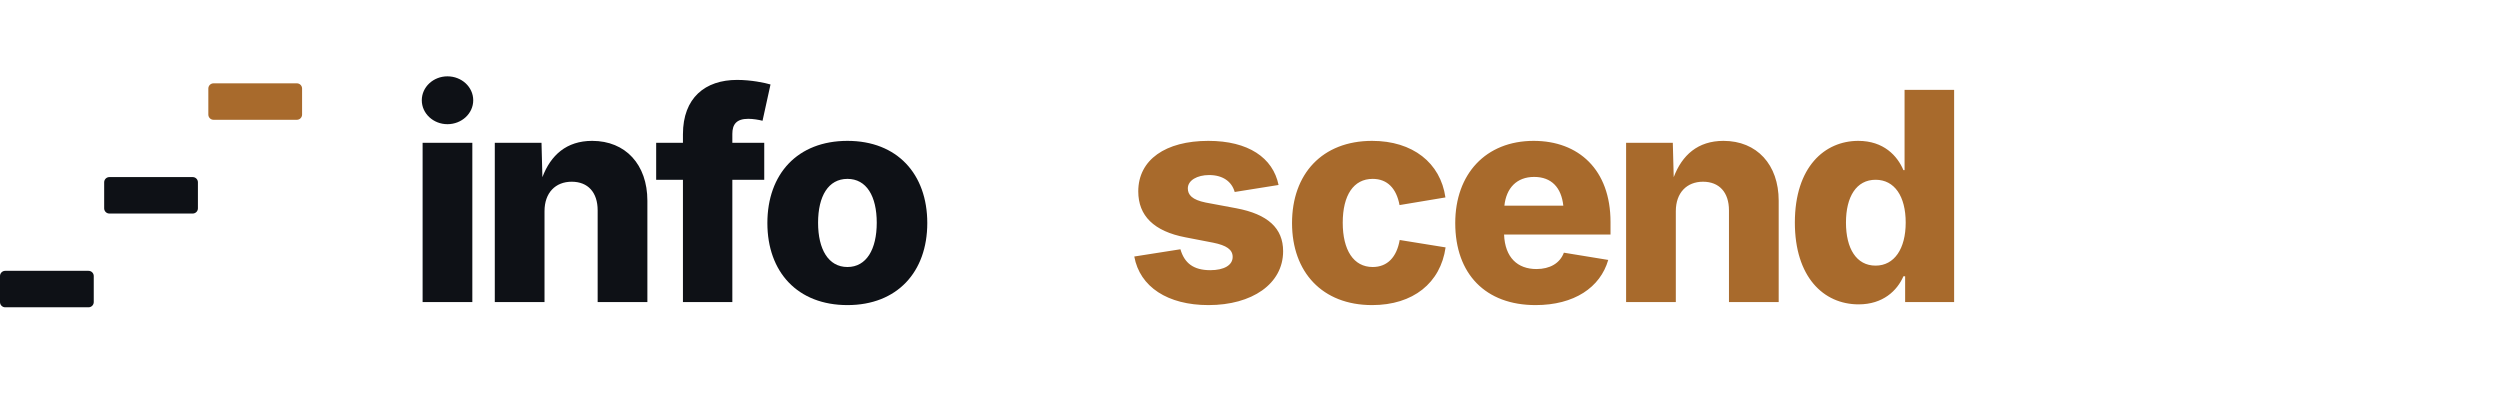
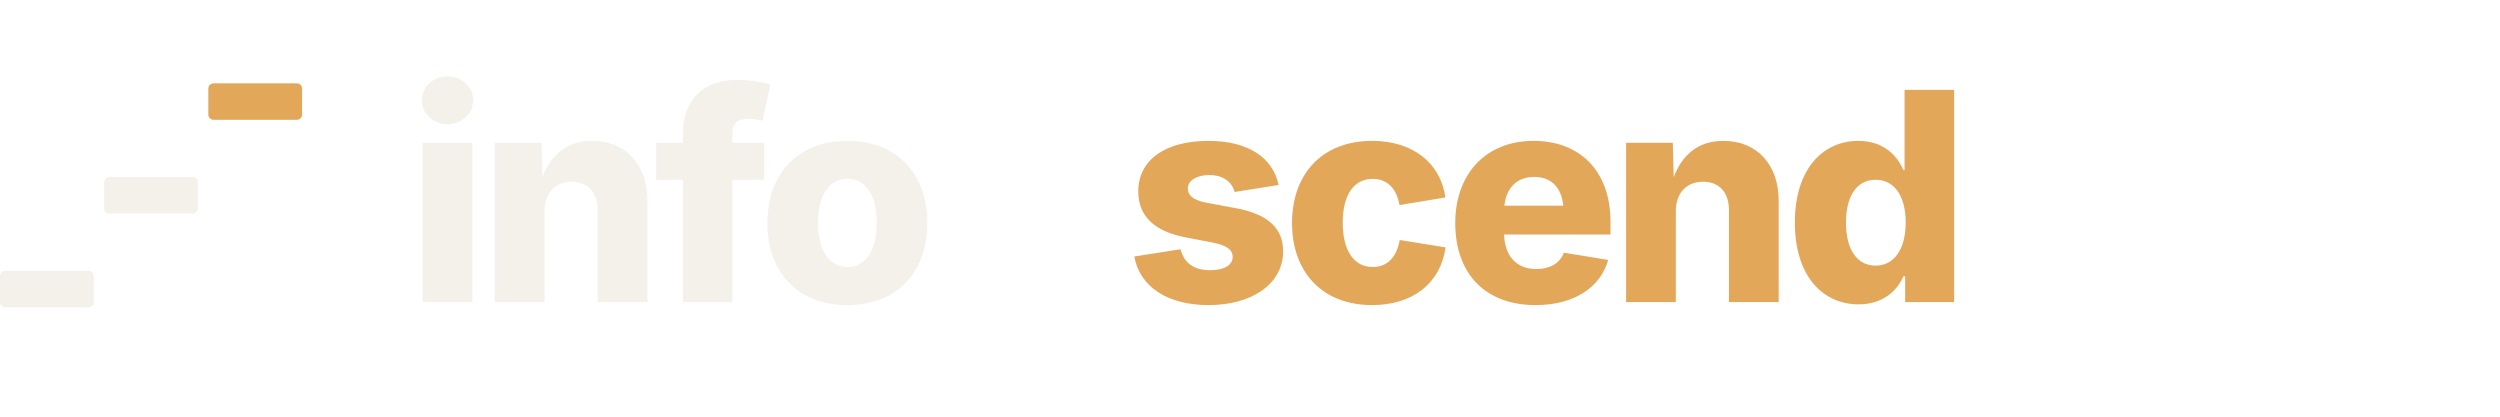
<svg xmlns="http://www.w3.org/2000/svg" viewBox="0 0 480 80" width="480" height="80">
  <g transform="translate(0, 12)">
-     <rect x="0" y="40" width="18" height="7" rx="1" fill="#0E1116" />
-     <rect x="20" y="22" width="18" height="7" rx="1" fill="#0E1116" />
-     <rect x="40" y="4" width="18" height="7" rx="1" fill="#A86A2C" />
+     <rect x="0" y="40" width="18" height="7" rx="1" fill="#F4F1EA" />
+     <rect x="20" y="22" width="18" height="7" rx="1" fill="#F4F1EA" />
+     <rect x="40" y="4" width="18" height="7" rx="1" fill="#E3A75A" />
  </g>
-   <text x="78" y="58" font-family="Inter, system-ui, sans-serif" font-weight="800" font-size="56" letter-spacing="-2" fill="#0E1116">info</text>
-   <text x="216" y="58" font-family="Inter, system-ui, sans-serif" font-weight="800" font-size="56" letter-spacing="-2" fill="#A86A2C">scend</text>
+   <text x="78" y="58" font-family="Inter, system-ui, sans-serif" font-weight="800" font-size="56" letter-spacing="-2" fill="#F4F1EA">info</text>
+   <text x="216" y="58" font-family="Inter, system-ui, sans-serif" font-weight="800" font-size="56" letter-spacing="-2" fill="#E3A75A">scend</text>
</svg>
